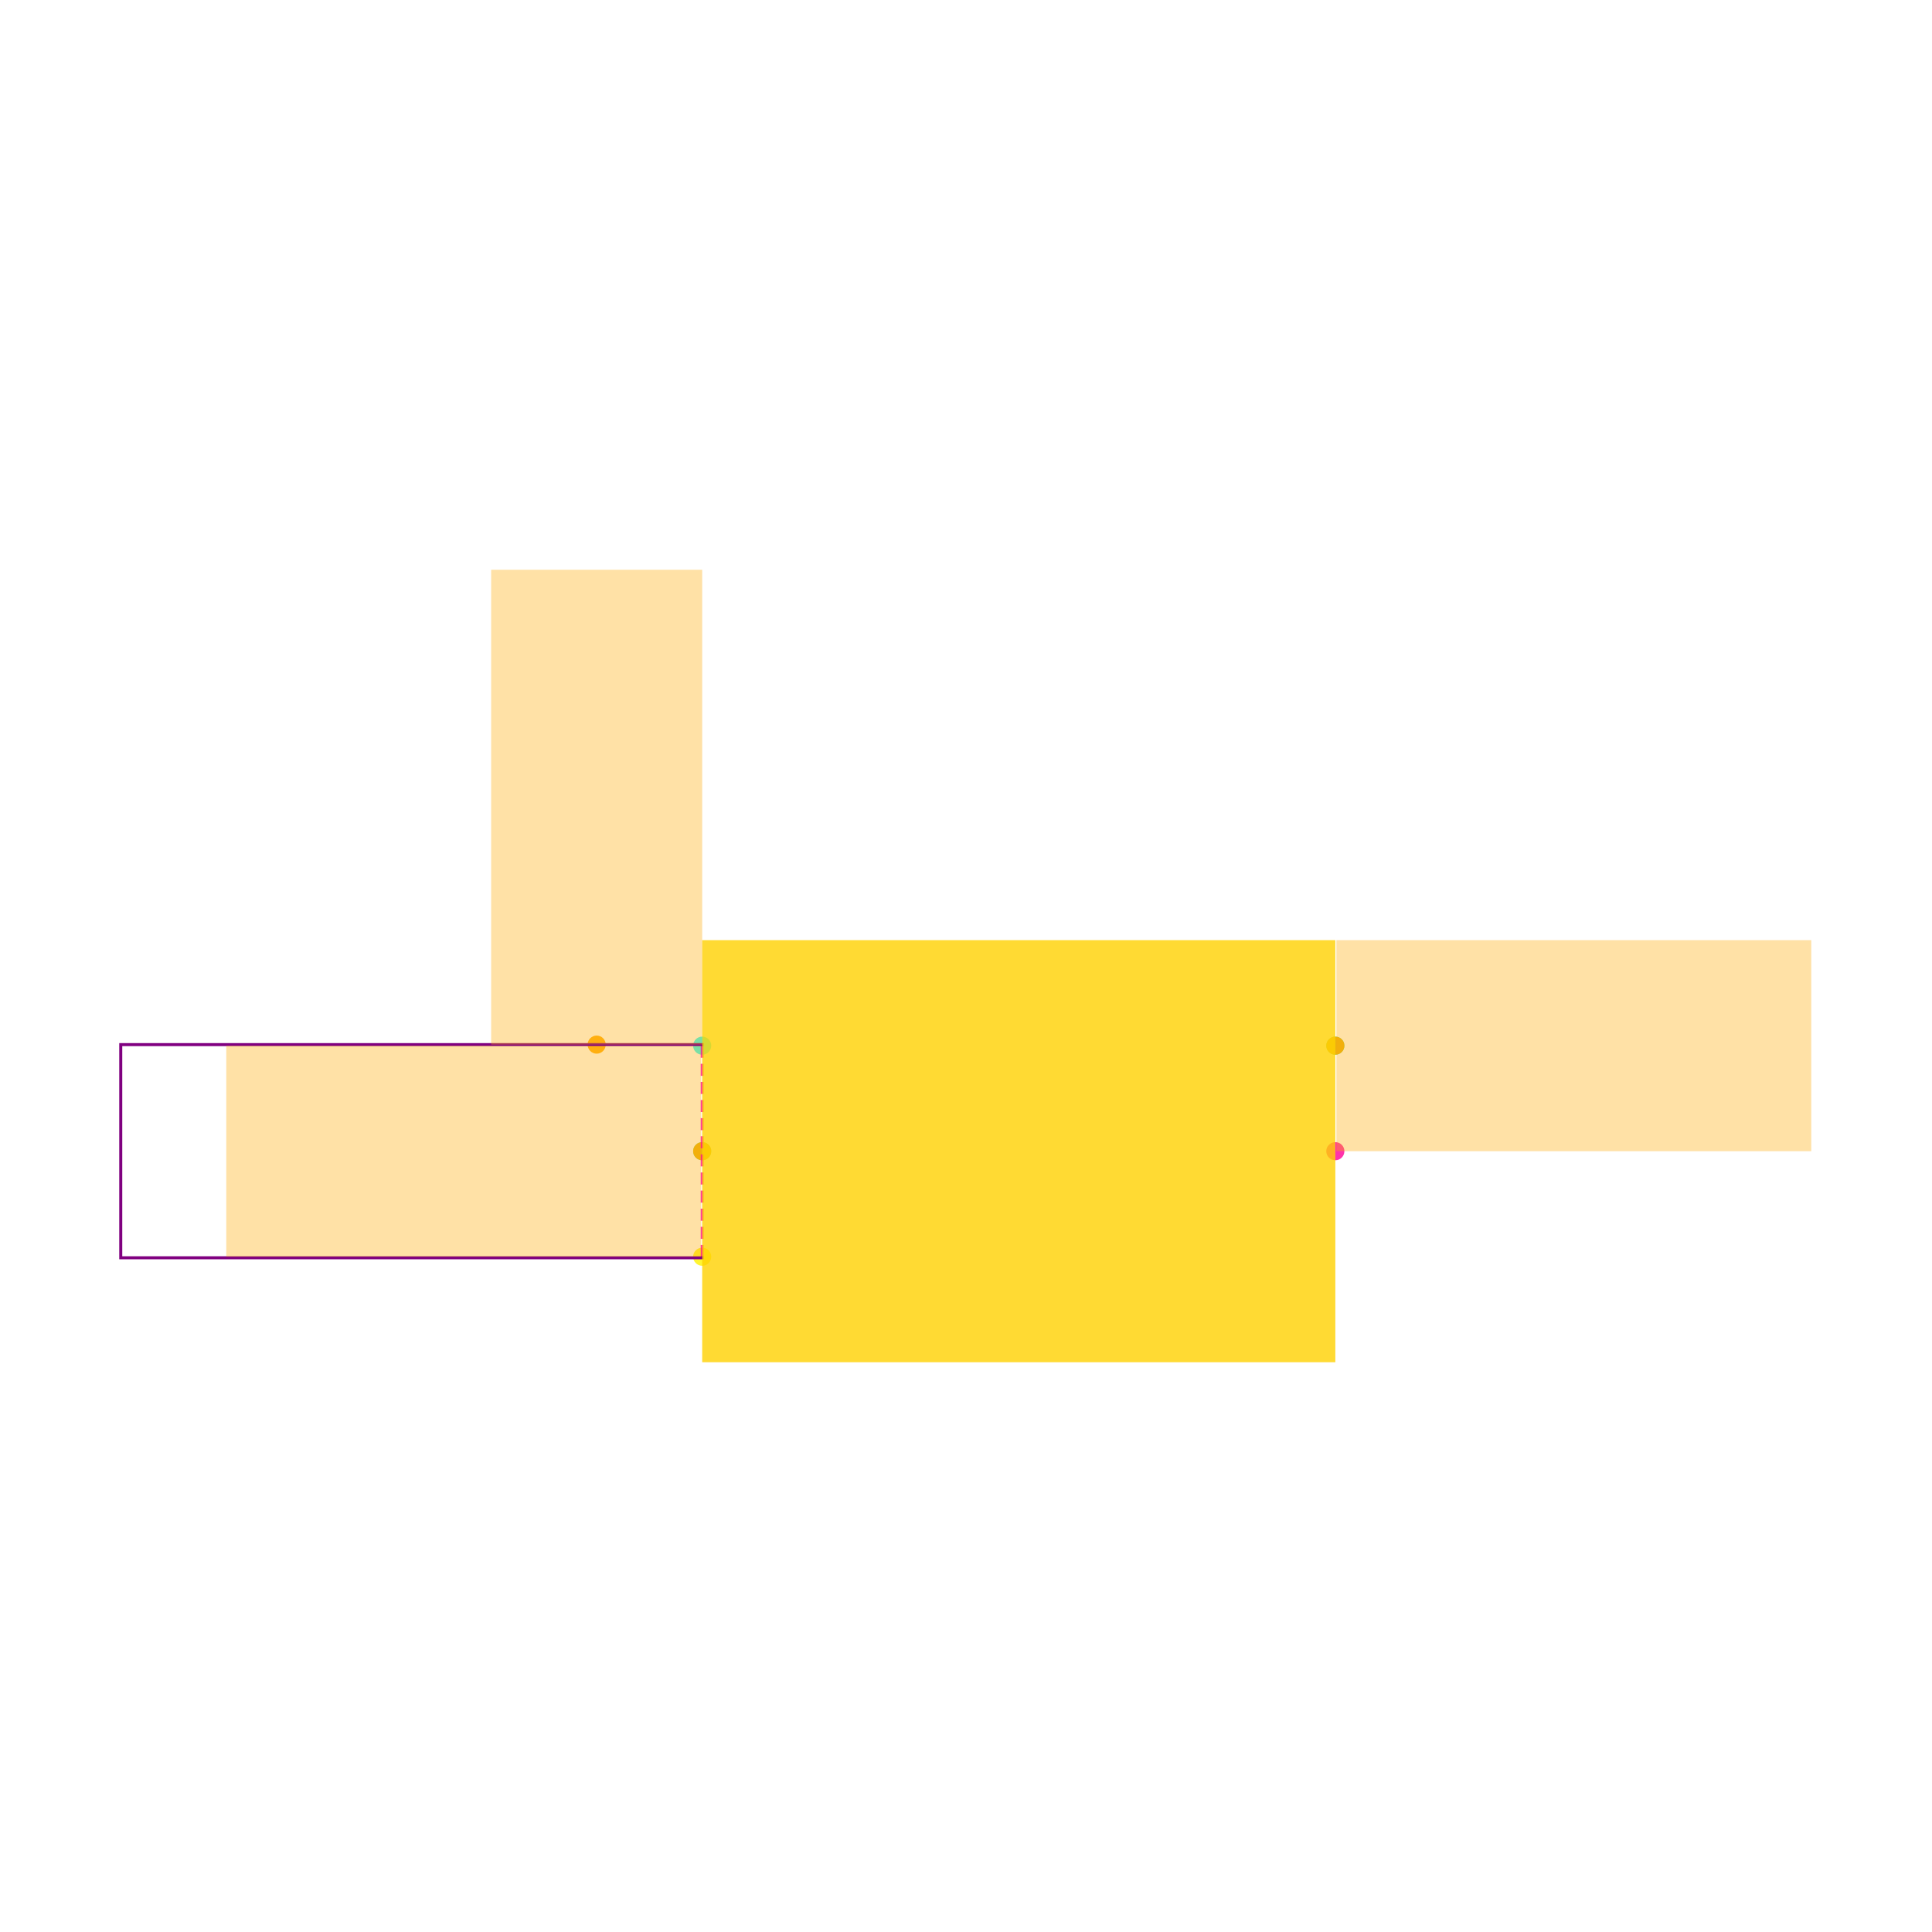
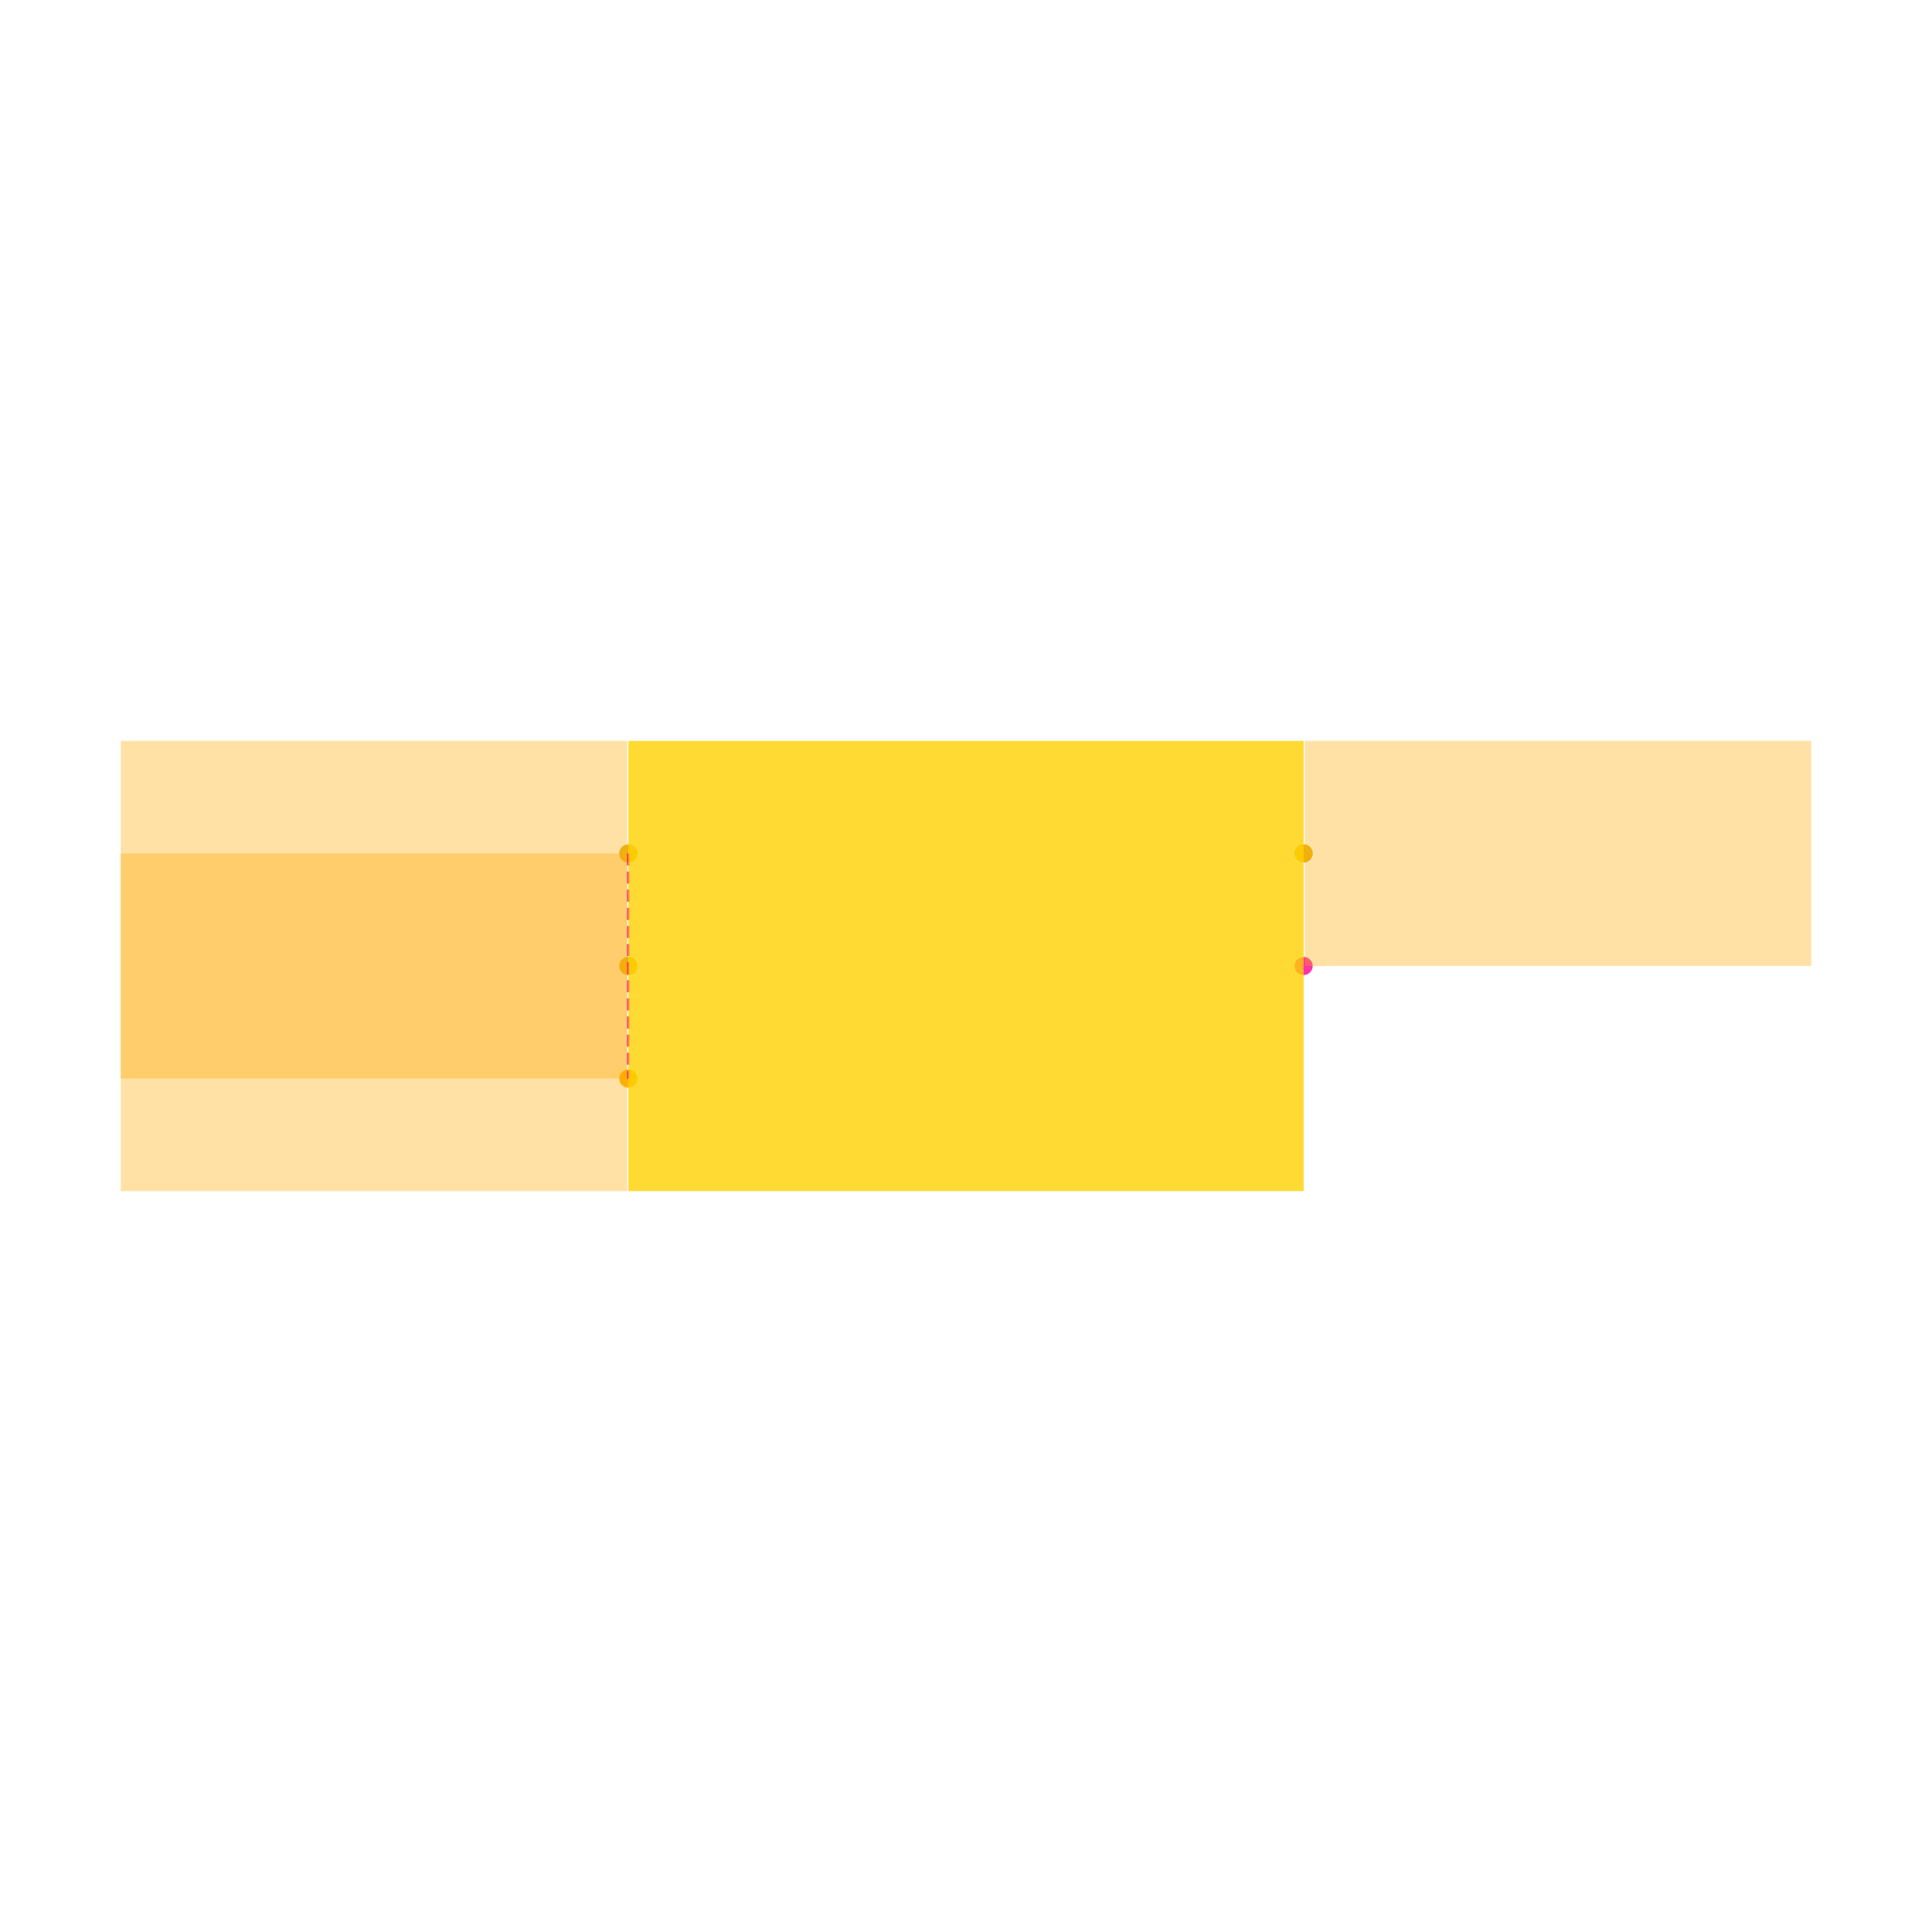
<svg xmlns="http://www.w3.org/2000/svg" width="640" height="640" viewBox="0 0 640 640">
  <rect width="100%" height="100%" fill="white" />
  <g>
-     <circle data-type="point" data-label="IN x-" data-x="-0.3" data-y="0.1" cx="232.609" cy="346.392" r="3" fill="hsl(181, 100%, 50%, 0.8)" />
+     <circle data-type="point" data-label="IN x-" data-x="-0.3" data-y="0.1" cx="208.149" cy="282.716" r="3" fill="hsl(181, 100%, 50%, 0.8)" />
  </g>
  <g>
-     <circle data-type="point" data-label="GND x-" data-x="-0.3" data-y="0" cx="232.609" cy="381.348" r="3" fill="hsl(157, 100%, 50%, 0.8)" />
+     <circle data-type="point" data-label="GND x-" data-x="-0.3" data-y="0" cx="208.149" cy="320" r="3" fill="hsl(157, 100%, 50%, 0.8)" />
  </g>
  <g>
-     <circle data-type="point" data-label="EN x-" data-x="-0.3" data-y="-0.1" cx="232.609" cy="416.305" r="3" fill="hsl(57, 100%, 50%, 0.8)" />
+     <circle data-type="point" data-label="EN x-" data-x="-0.3" data-y="-0.1" cx="208.149" cy="357.284" r="3" fill="hsl(57, 100%, 50%, 0.8)" />
  </g>
  <g>
-     <circle data-type="point" data-label="OUT x+" data-x="0.3" data-y="0.1" cx="442.347" cy="346.392" r="3" fill="hsl(158, 100%, 50%, 0.8)" />
+     <circle data-type="point" data-label="OUT x+" data-x="0.3" data-y="0.1" cx="431.851" cy="282.716" r="3" fill="hsl(158, 100%, 50%, 0.8)" />
  </g>
  <g>
-     <circle data-type="point" data-label="NC x+" data-x="0.3" data-y="0" cx="442.347" cy="381.348" r="3" fill="hsl(325, 100%, 50%, 0.8)" />
+     <circle data-type="point" data-label="NC x+" data-x="0.3" data-y="0" cx="431.851" cy="320" r="3" fill="hsl(325, 100%, 50%, 0.8)" />
  </g>
  <g>
-     <circle data-type="point" data-label="anchorPoint orientation: y+" data-x="-0.4" data-y="0.101" cx="197.653" cy="346.042" r="3" fill="hsl(40, 100%, 50%, 0.9)" />
+     <circle data-type="point" data-label="" data-x="-0.3" data-y="0.1" cx="208.149" cy="282.716" r="3" fill="hsl(40, 100%, 50%, 0.9)" />
  </g>
  <g>
-     <circle data-type="point" data-label="anchorPoint orientation: x-" data-x="-0.3" data-y="0" cx="232.609" cy="381.348" r="3" fill="hsl(40, 100%, 50%, 0.9)" />
+     <circle data-type="point" data-label="" data-x="-0.3" data-y="-0.1" cx="208.149" cy="357.284" r="3" fill="hsl(40, 100%, 50%, 0.9)" />
  </g>
  <g>
-     <circle data-type="point" data-label="anchorPoint orientation: x+" data-x="0.3" data-y="0.1" cx="442.347" cy="346.392" r="3" fill="hsl(40, 100%, 50%, 0.9)" />
+     <circle data-type="point" data-label="" data-x="-0.3" data-y="0" cx="208.149" cy="320" r="3" fill="hsl(40, 100%, 50%, 0.9)" />
  </g>
  <g>
-     <polyline data-points="-0.3,0.1 -0.3,-0.1" data-type="line" data-label="" points="232.609,346.392 232.609,416.305" fill="none" stroke="hsl(325, 100%, 50%, 0.8)" stroke-width="1" stroke-dasharray="4 2" />
+     <circle data-type="point" data-label="" data-x="0.3" data-y="0.1" cx="431.851" cy="282.716" r="3" fill="hsl(40, 100%, 50%, 0.9)" />
  </g>
  <g>
-     <polyline data-points="-0.3,0.1 -0.3,0.101 -0.851,0.101 -0.851,-0.101 -0.3,-0.101 -0.3,-0.1" data-type="line" data-label="" points="232.609,346.392 232.609,346.042 40,346.042 40,416.654 232.609,416.654 232.609,416.305" fill="none" stroke="purple" stroke-width="1" />
+     <polyline data-points="-0.3,0.1 -0.3,-0.1" data-type="line" data-label="" points="208.149,282.716 208.149,357.284" fill="none" stroke="hsl(325, 100%, 50%, 0.8)" stroke-width="1" stroke-dasharray="4 2" />
  </g>
  <g>
-     <rect data-type="rect" data-label="1" data-x="0" data-y="0" x="232.609" y="311.436" width="209.738" height="139.825" fill="hsl(49, 100%, 50%, 0.8)" stroke="black" stroke-width="0.003" />
+     <rect data-type="rect" data-label="1" data-x="0" data-y="0" x="208.149" y="245.433" width="223.702" height="149.134" fill="hsl(49, 100%, 50%, 0.8)" stroke="black" stroke-width="0.003" />
  </g>
  <g>
-     <rect data-type="rect" data-label="netId: V5_IN globalConnNetId: connectivity_net0" data-x="-0.4" data-y="0.326" x="162.697" y="188.739" width="69.913" height="157.303" fill="hsl(40, 100%, 50%, 0.35)" stroke="black" stroke-width="0.003" />
+     <rect data-type="rect" data-label="netId: V5_IN globalConnNetId: connectivity_net0" data-x="-0.526" data-y="0.1" x="40" y="245.433" width="167.776" height="74.567" fill="hsl(40, 100%, 50%, 0.35)" stroke="black" stroke-width="0.003" />
  </g>
  <g>
-     <rect data-type="rect" data-label="netId: GND globalConnNetId: connectivity_net2" data-x="-0.526" data-y="0" x="74.956" y="346.392" width="157.303" height="69.913" fill="hsl(40, 100%, 50%, 0.35)" stroke="black" stroke-width="0.003" />
+     <rect data-type="rect" data-label="netId: V5_IN globalConnNetId: connectivity_net0" data-x="-0.526" data-y="-0.1" x="40" y="320" width="167.776" height="74.567" fill="hsl(40, 100%, 50%, 0.35)" stroke="black" stroke-width="0.003" />
  </g>
  <g>
-     <rect data-type="rect" data-label="netId: V3P3 globalConnNetId: connectivity_net1" data-x="0.526" data-y="0.1" x="442.697" y="311.436" width="157.303" height="69.913" fill="hsl(40, 100%, 50%, 0.35)" stroke="black" stroke-width="0.003" />
+     <rect data-type="rect" data-label="netId: GND globalConnNetId: connectivity_net2" data-x="-0.526" data-y="0" x="40" y="282.716" width="167.776" height="74.567" fill="hsl(40, 100%, 50%, 0.35)" stroke="black" stroke-width="0.003" />
+   </g>
+   <g>
+     <rect data-type="rect" data-label="netId: V3P3 globalConnNetId: connectivity_net1" data-x="0.526" data-y="0.1" x="432.224" y="245.433" width="167.776" height="74.567" fill="hsl(40, 100%, 50%, 0.35)" stroke="black" stroke-width="0.003" />
  </g>
  <g id="crosshair" style="display: none">
    <line id="crosshair-h" y1="0" y2="640" stroke="#666" stroke-width="0.5" />
    <line id="crosshair-v" x1="0" x2="640" stroke="#666" stroke-width="0.5" />
    <text id="coordinates" font-family="monospace" font-size="12" fill="#666" />
  </g>
</svg>
